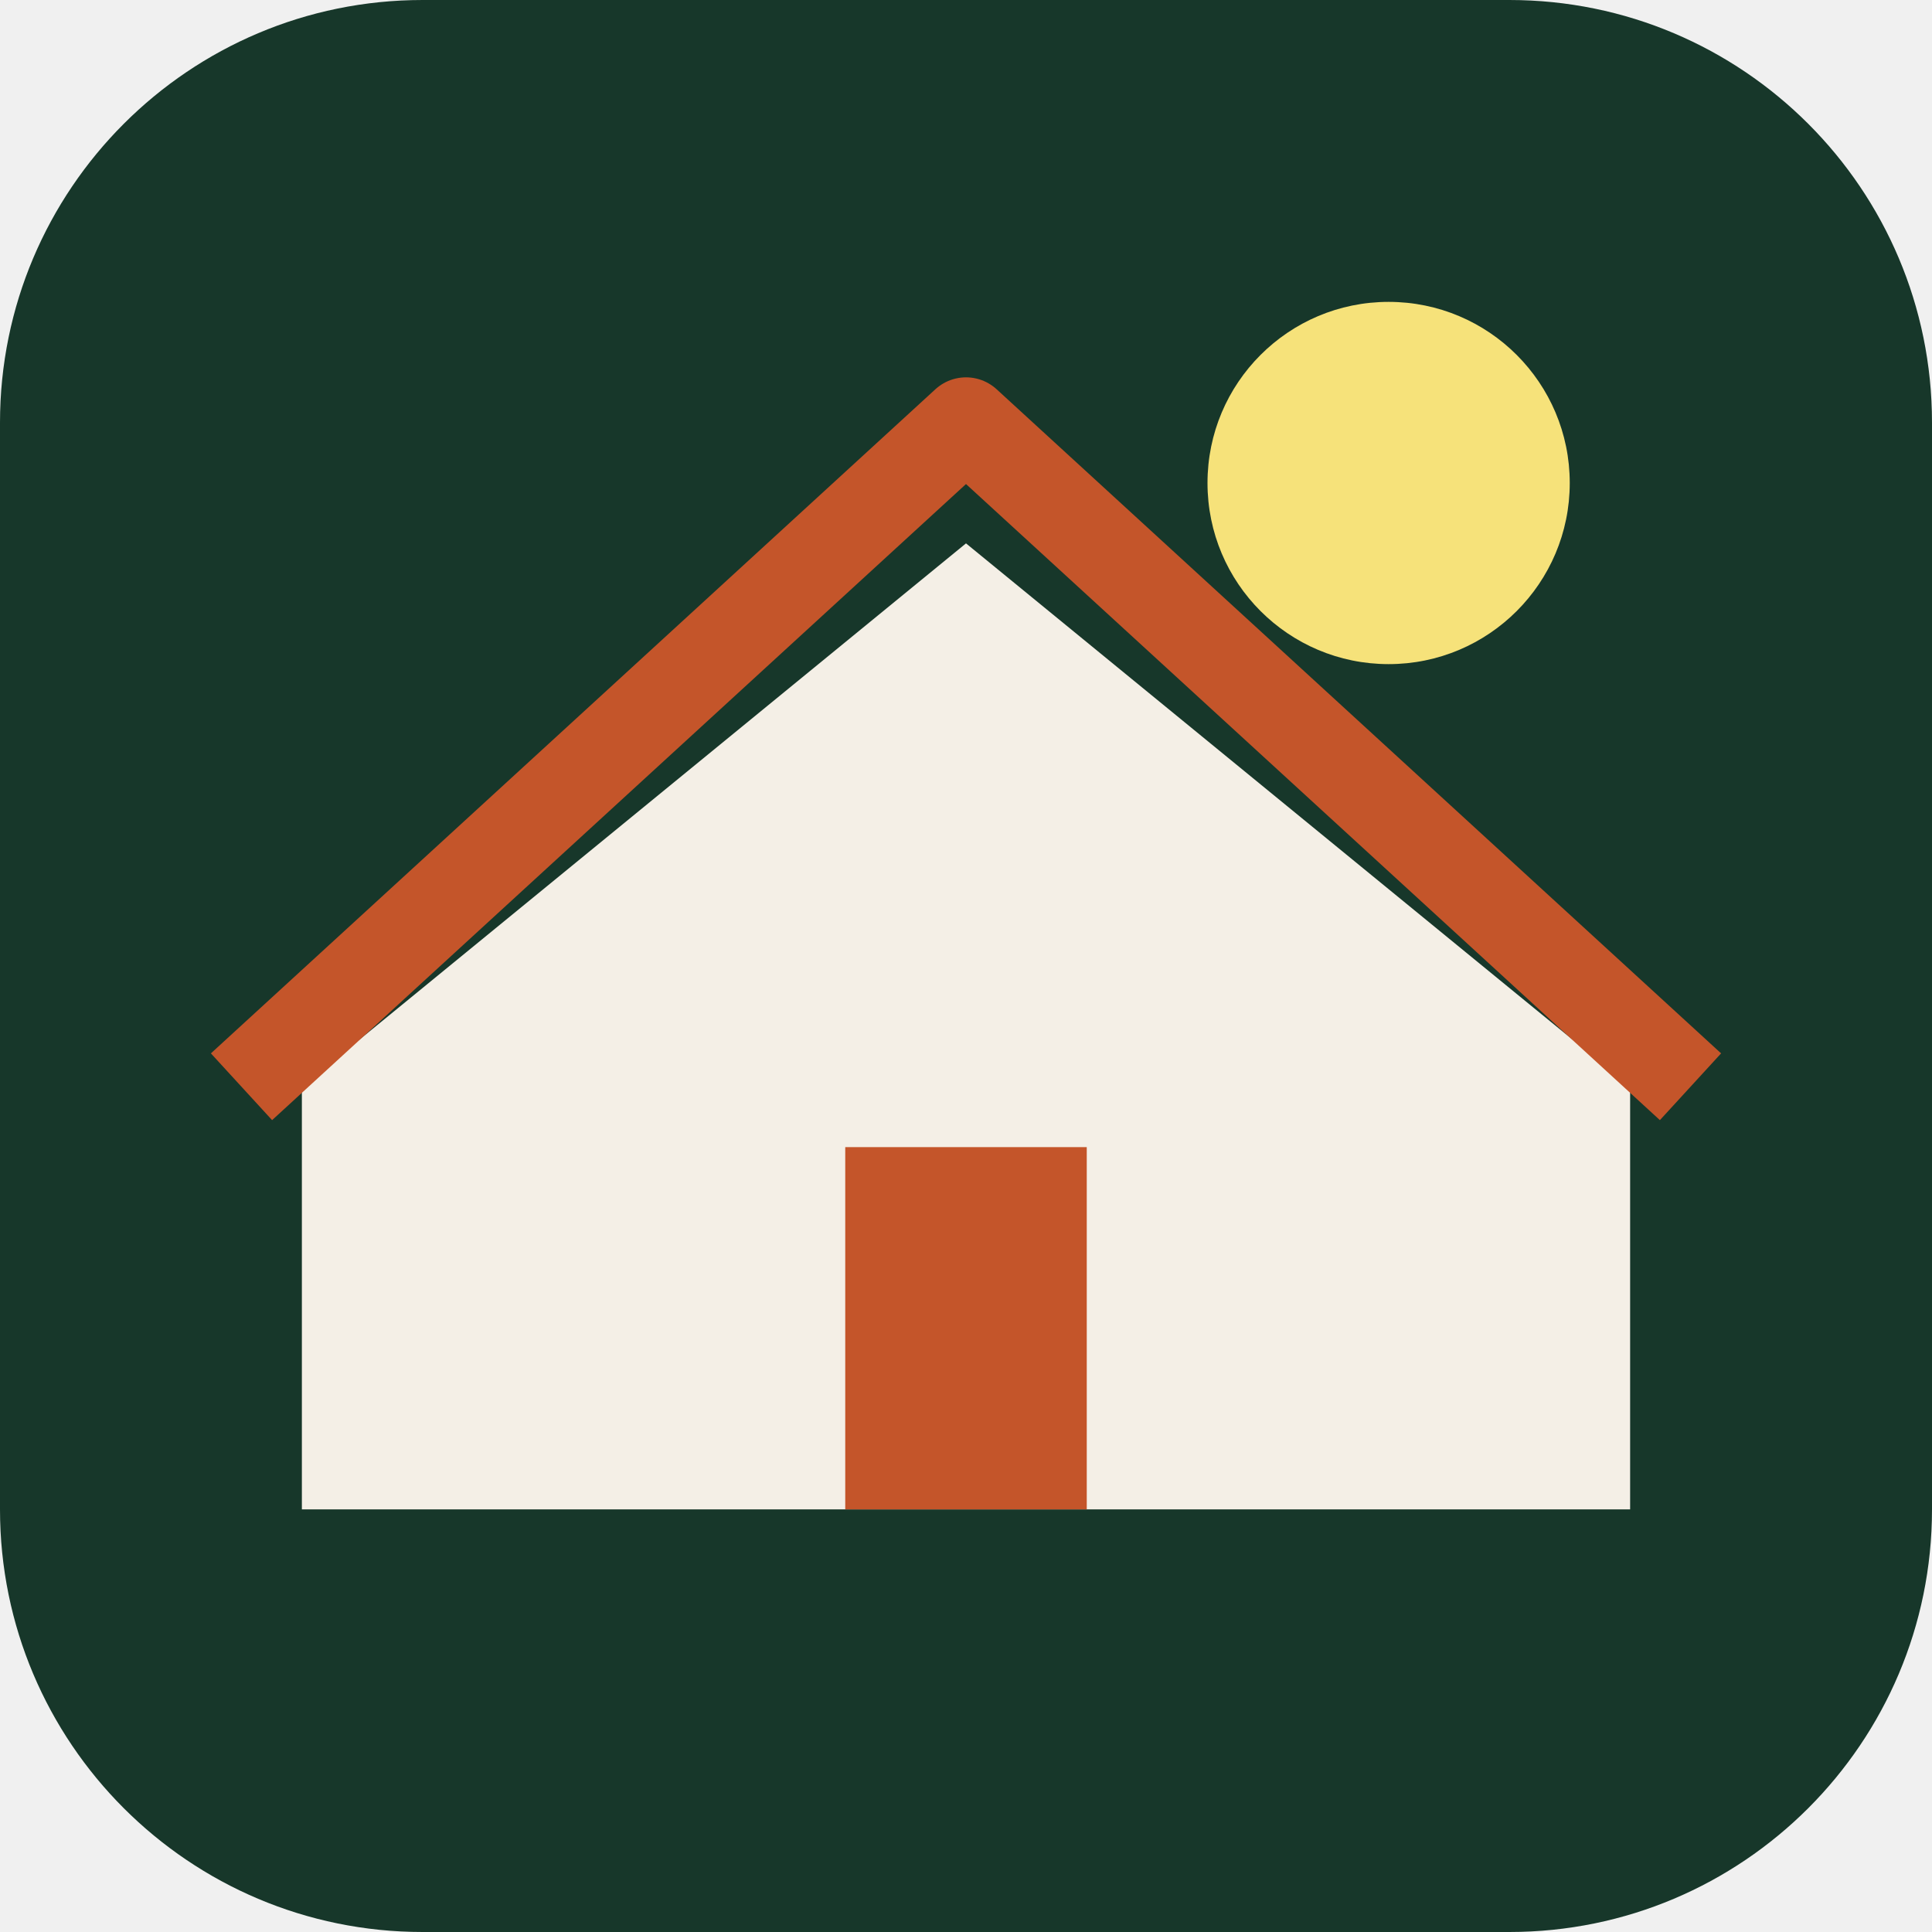
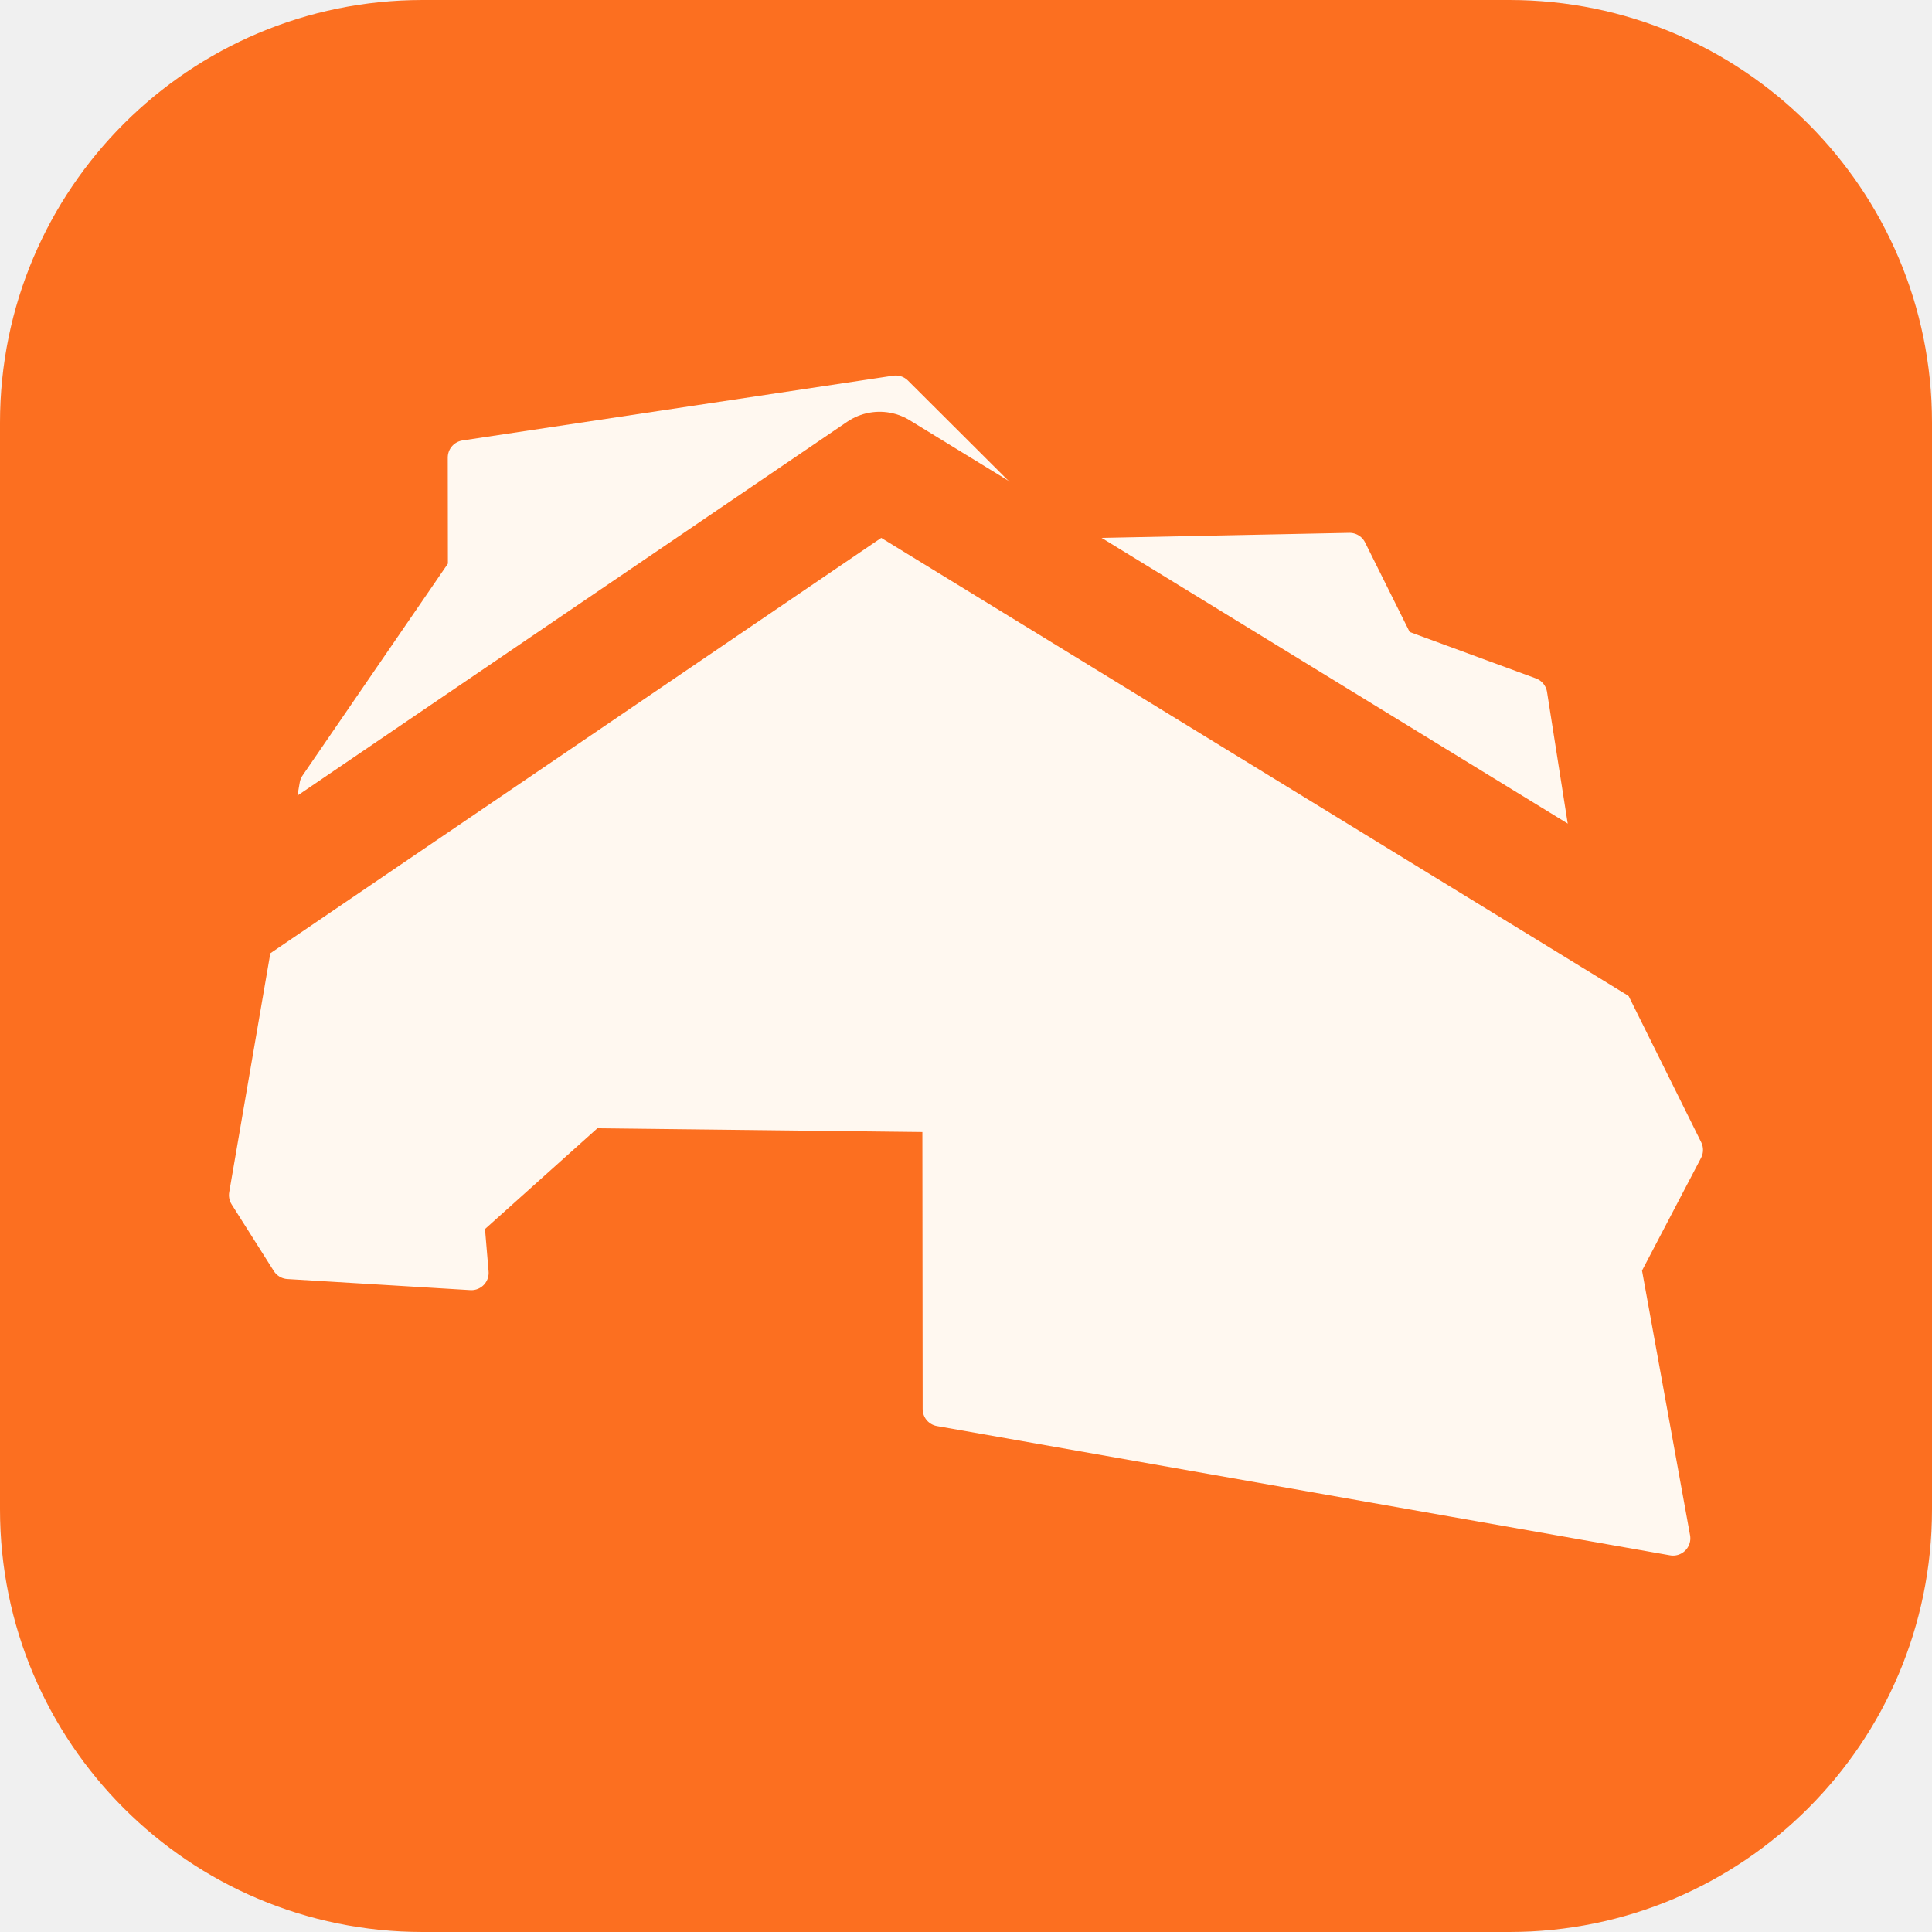
- <svg xmlns="http://www.w3.org/2000/svg" viewBox="0 0 64 64">
-   <rect width="64" height="64" rx="14" fill="#17372A" />
-   <circle cx="46" cy="16" r="6" fill="#F6E27A" />
-   <path d="M10 36 L32 18 L54 36 V50 H10 Z" fill="#F4EFE6" />
-   <path d="M8 36 L32 14 L56 36" fill="none" stroke="#C4552A" stroke-width="3" stroke-linejoin="round" />
-   <rect x="28" y="38" width="8" height="12" fill="#C4552A" />
+ <svg xmlns="http://www.w3.org/2000/svg" viewBox="0 0 128 128">
+   <rect width="128" height="128" rx="28" fill="#FC6F20" />
+   <g transform="translate(15.36 24.42) scale(0.9537) translate(1 1)">
+     <mask id="f" maskUnits="userSpaceOnUse" x="-20" y="-20" width="140" height="140">
+       <rect x="-20" y="-20" width="140" height="140" fill="#fff" />
+       <path d="M-6 40 L44 6 L106 44" fill="none" stroke="#000" stroke-width="8" stroke-linejoin="round" />
+     </mask>
+     <g mask="url(#f)">
+       <path d="M0.00 56.42 L2.93 61.05 L15.64 61.82 L15.34 58.28 L23.94 50.57 L48.17 50.85 L48.19 71.28 L99.12 80.26 L95.71 61.47 L100.00 53.28 L91.44 36.03 L89.18 21.65 L79.96 18.26 L76.65 11.61 L56.49 12.02 L45.12 0.68 L15.20 5.18 L15.21 12.92 L4.90 27.95Z" fill="#FFF8F0" stroke="#FFF8F0" stroke-width="2.4" stroke-linejoin="round" />
+     </g>
+   </g>
</svg>
